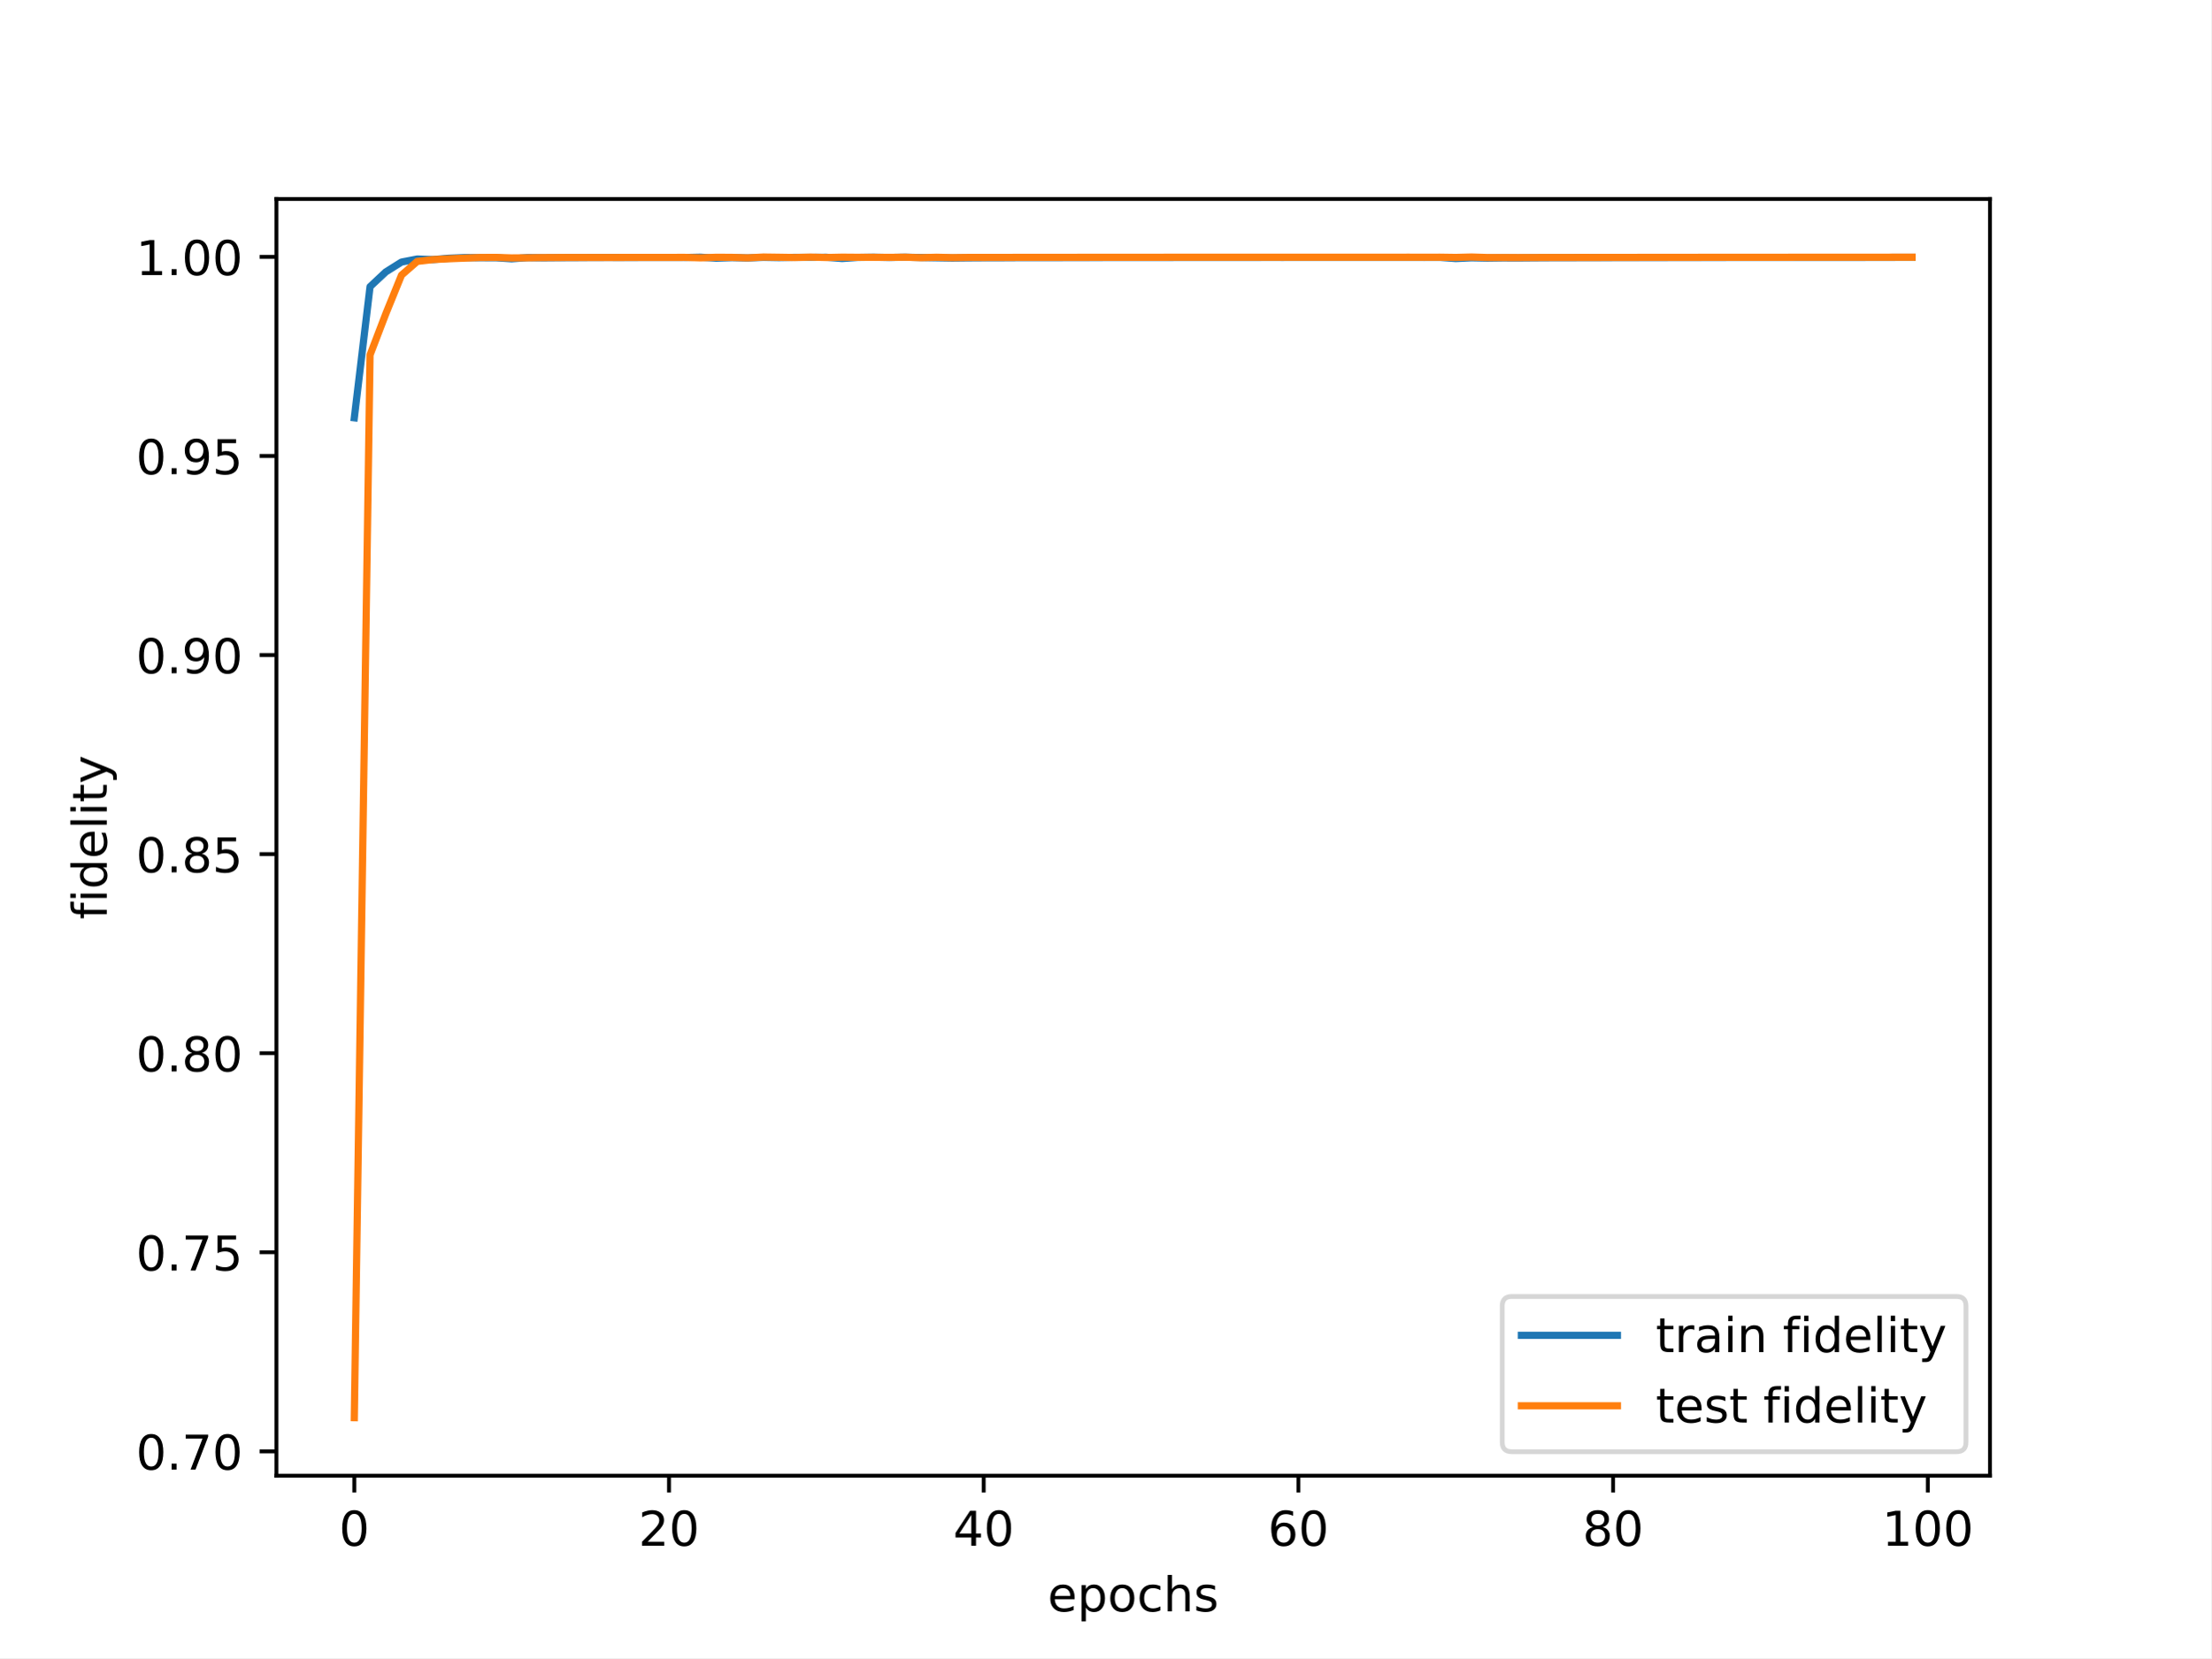
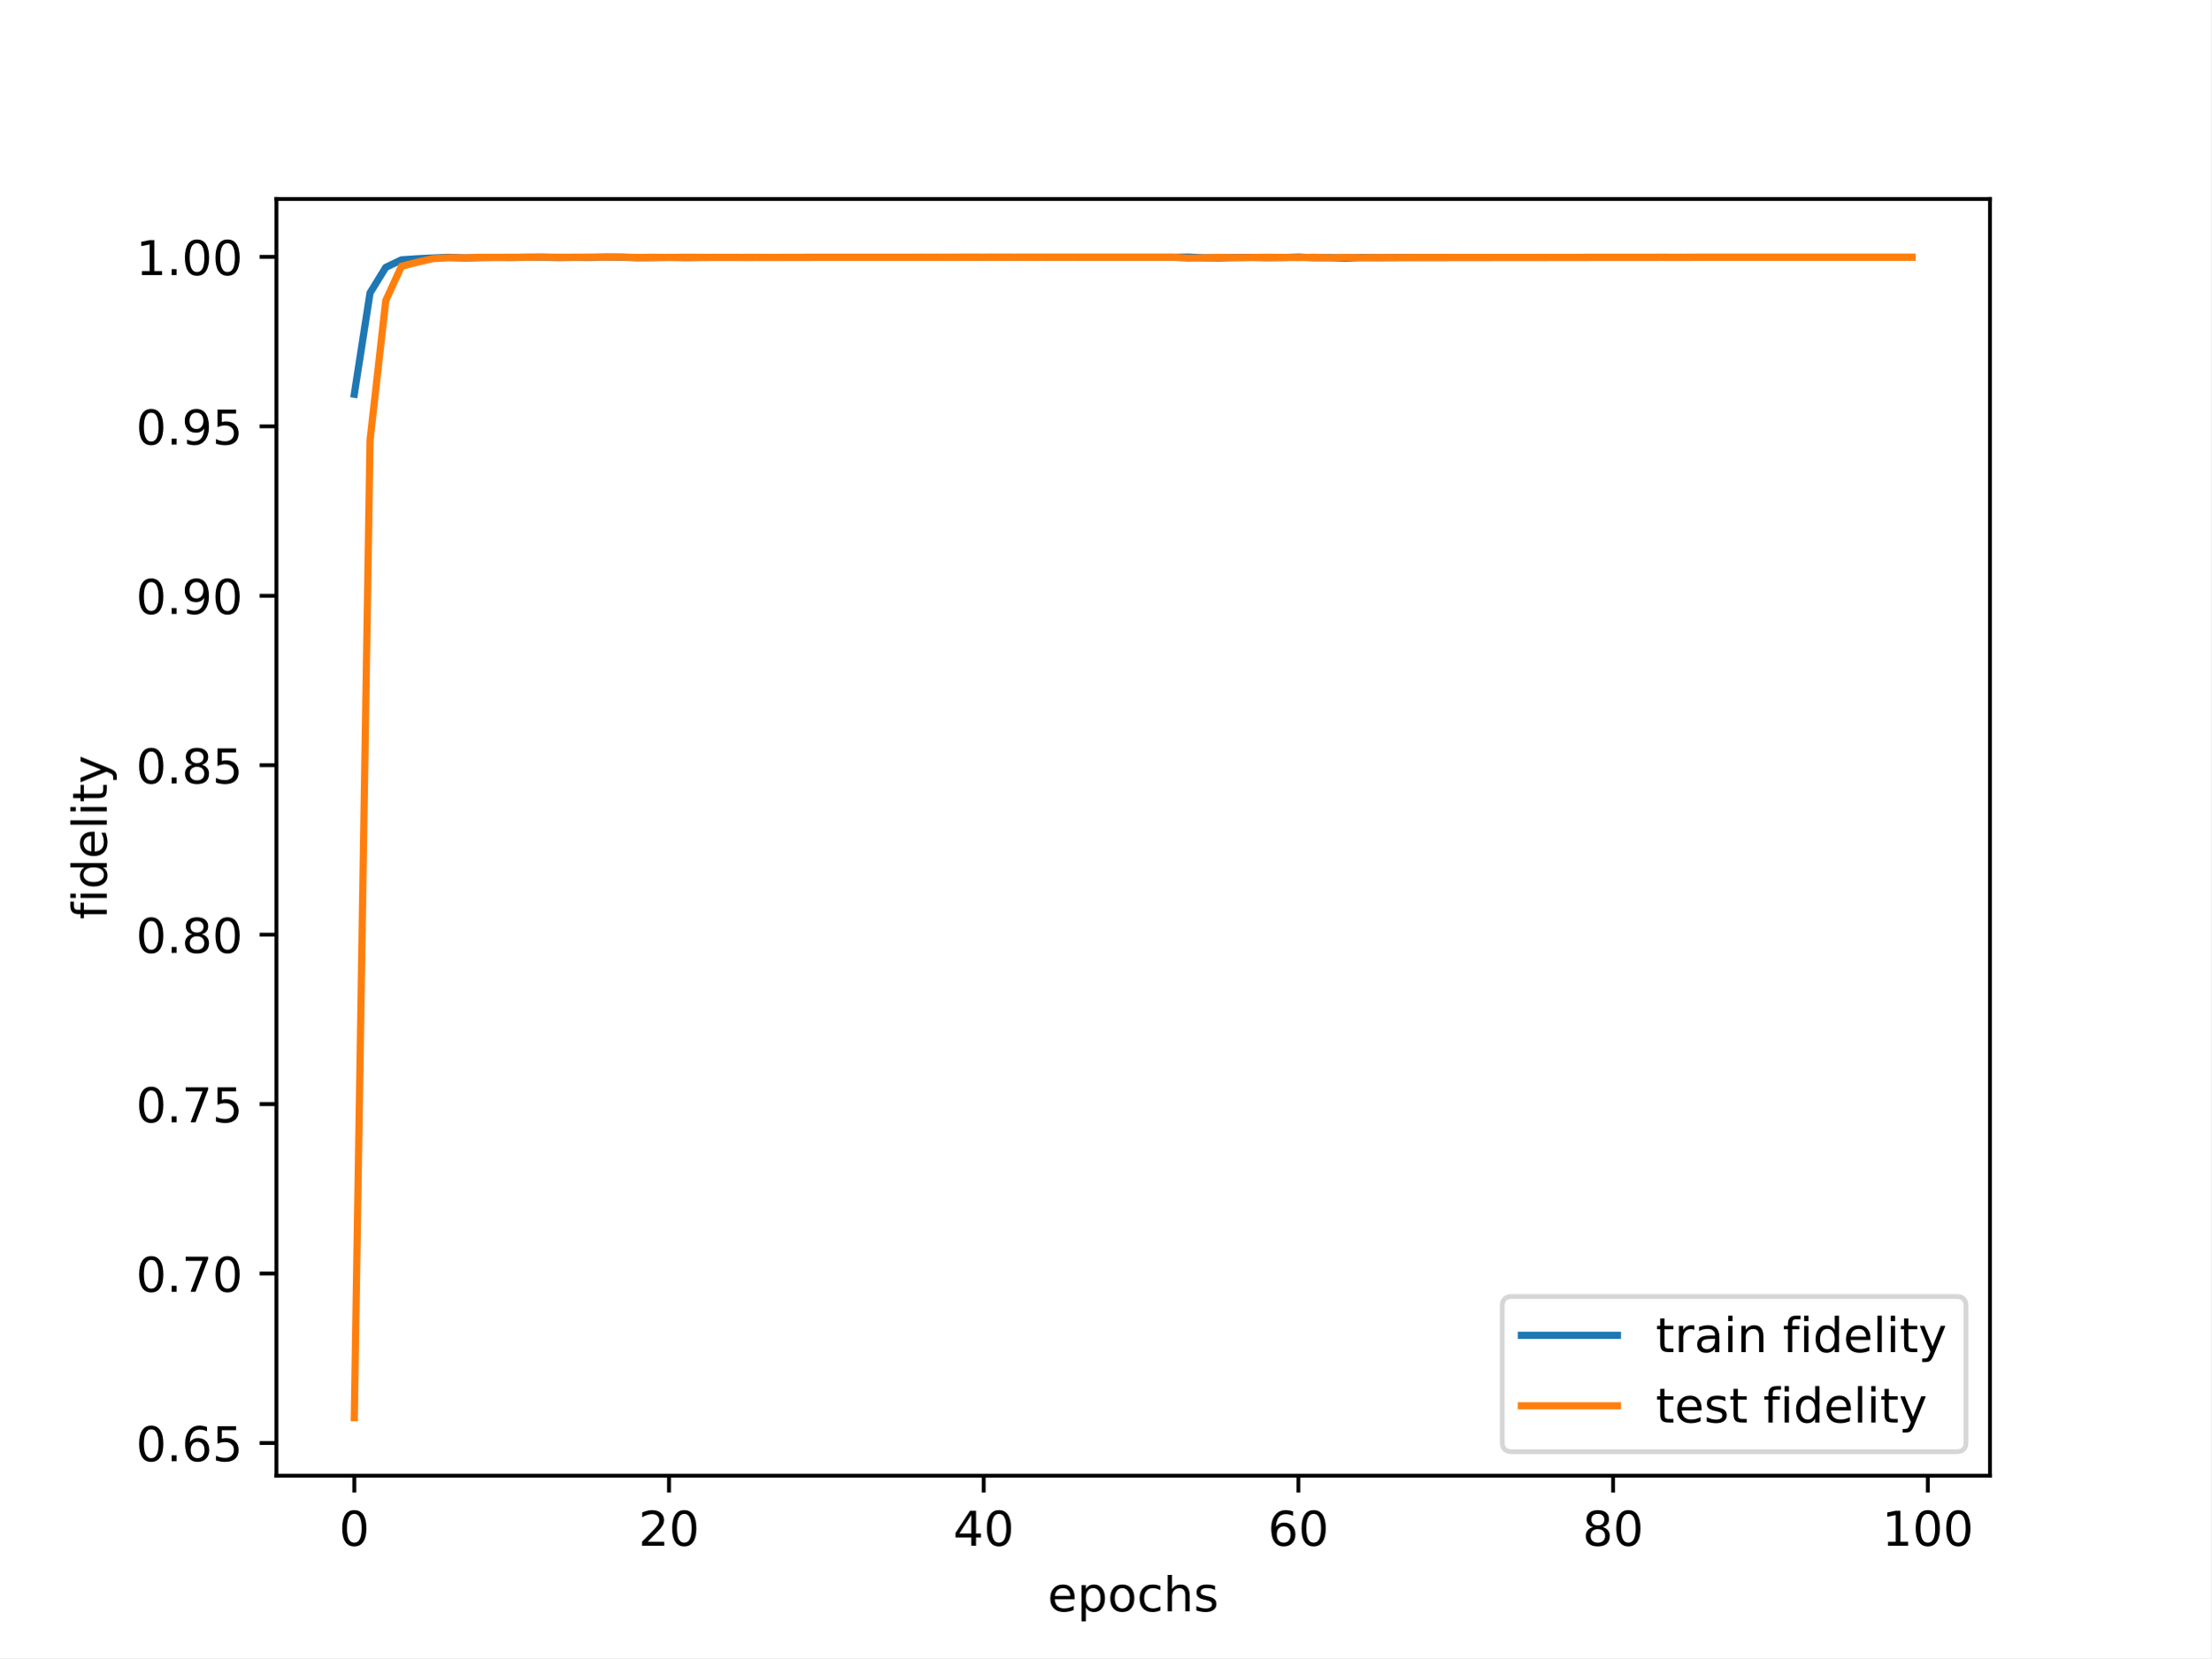
<svg xmlns="http://www.w3.org/2000/svg" xmlns:xlink="http://www.w3.org/1999/xlink" width="460.8pt" height="345.6pt" viewBox="0 0 460.8 345.6" version="1.1">
  <defs>
    <style type="text/css">*{stroke-linejoin: round; stroke-linecap: butt}</style>
  </defs>
  <g id="figure_1">
    <g id="patch_1">
      <path d="M 0 345.6  L 460.8 345.6  L 460.8 0  L 0 0  z " style="fill: #ffffff" />
    </g>
    <g id="axes_1">
      <g id="patch_2">
        <path d="M 57.6 307.584  L 414.72 307.584  L 414.72 41.472  L 57.6 41.472  z " style="fill: #ffffff" />
      </g>
      <g id="matplotlib.axis_1">
        <g id="xtick_1">
          <g id="line2d_1">
            <defs>
-               <path id="m55c6d291ae" d="M 0 0  L 0 3.5  " style="stroke: #000000; stroke-width: 0.8" />
-             </defs>
-             <g>
-               <use xlink:href="#m55c6d291ae" x="73.833" y="307.584" style="stroke: #000000; stroke-width: 0.8" />
+               <path id="m9235817e79" d="M 0 0  L 0 3.5  " style="stroke: #000000; stroke-width: 0.8" />
+             </defs>
+             <g>
+               <use xlink:href="#m9235817e79" x="73.833" y="307.584" style="stroke: #000000; stroke-width: 0.8" />
            </g>
          </g>
          <g id="text_1">
            <g transform="translate(70.65148 322.1824) scale(0.1 -0.1)">
              <defs>
                <path id="DejaVuSans-30" d="M 2034 4250  Q 1547 4250 1301 3770  Q 1056 3291 1056 2328  Q 1056 1369 1301 889  Q 1547 409 2034 409  Q 2525 409 2770 889  Q 3016 1369 3016 2328  Q 3016 3291 2770 3770  Q 2525 4250 2034 4250  z M 2034 4750  Q 2819 4750 3233 4129  Q 3647 3509 3647 2328  Q 3647 1150 3233 529  Q 2819 -91 2034 -91  Q 1250 -91 836 529  Q 422 1150 422 2328  Q 422 3509 836 4129  Q 1250 4750 2034 4750  z " transform="scale(0.015625)" />
              </defs>
              <use xlink:href="#DejaVuSans-30" />
            </g>
          </g>
        </g>
        <g id="xtick_2">
          <g id="line2d_2">
            <g>
-               <use xlink:href="#m55c6d291ae" x="139.42" y="307.584" style="stroke: #000000; stroke-width: 0.8" />
+               <use xlink:href="#m9235817e79" x="139.42" y="307.584" style="stroke: #000000; stroke-width: 0.8" />
            </g>
          </g>
          <g id="text_2">
            <g transform="translate(133.057 322.1824) scale(0.1 -0.1)">
              <defs>
                <path id="DejaVuSans-32" d="M 1228 531  L 3431 531  L 3431 0  L 469 0  L 469 531  Q 828 903 1448 1529  Q 2069 2156 2228 2338  Q 2531 2678 2651 2914  Q 2772 3150 2772 3378  Q 2772 3750 2511 3984  Q 2250 4219 1831 4219  Q 1534 4219 1204 4116  Q 875 4013 500 3803  L 500 4441  Q 881 4594 1212 4672  Q 1544 4750 1819 4750  Q 2544 4750 2975 4387  Q 3406 4025 3406 3419  Q 3406 3131 3298 2873  Q 3191 2616 2906 2266  Q 2828 2175 2409 1742  Q 1991 1309 1228 531  z " transform="scale(0.015625)" />
              </defs>
              <use xlink:href="#DejaVuSans-32" />
              <use xlink:href="#DejaVuSans-30" x="63.623" />
            </g>
          </g>
        </g>
        <g id="xtick_3">
          <g id="line2d_3">
            <g>
-               <use xlink:href="#m55c6d291ae" x="205.006" y="307.584" style="stroke: #000000; stroke-width: 0.8" />
+               <use xlink:href="#m9235817e79" x="205.006" y="307.584" style="stroke: #000000; stroke-width: 0.8" />
            </g>
          </g>
          <g id="text_3">
            <g transform="translate(198.6438 322.1824) scale(0.1 -0.1)">
              <defs>
                <path id="DejaVuSans-34" d="M 2419 4116  L 825 1625  L 2419 1625  L 2419 4116  z M 2253 4666  L 3047 4666  L 3047 1625  L 3713 1625  L 3713 1100  L 3047 1100  L 3047 0  L 2419 0  L 2419 1100  L 313 1100  L 313 1709  L 2253 4666  z " transform="scale(0.015625)" />
              </defs>
              <use xlink:href="#DejaVuSans-34" />
              <use xlink:href="#DejaVuSans-30" x="63.623" />
            </g>
          </g>
        </g>
        <g id="xtick_4">
          <g id="line2d_4">
            <g>
-               <use xlink:href="#m55c6d291ae" x="270.593" y="307.584" style="stroke: #000000; stroke-width: 0.8" />
+               <use xlink:href="#m9235817e79" x="270.593" y="307.584" style="stroke: #000000; stroke-width: 0.8" />
            </g>
          </g>
          <g id="text_4">
            <g transform="translate(264.2306 322.1824) scale(0.1 -0.1)">
              <defs>
                <path id="DejaVuSans-36" d="M 2113 2584  Q 1688 2584 1439 2293  Q 1191 2003 1191 1497  Q 1191 994 1439 701  Q 1688 409 2113 409  Q 2538 409 2786 701  Q 3034 994 3034 1497  Q 3034 2003 2786 2293  Q 2538 2584 2113 2584  z M 3366 4563  L 3366 3988  Q 3128 4100 2886 4159  Q 2644 4219 2406 4219  Q 1781 4219 1451 3797  Q 1122 3375 1075 2522  Q 1259 2794 1537 2939  Q 1816 3084 2150 3084  Q 2853 3084 3261 2657  Q 3669 2231 3669 1497  Q 3669 778 3244 343  Q 2819 -91 2113 -91  Q 1303 -91 875 529  Q 447 1150 447 2328  Q 447 3434 972 4092  Q 1497 4750 2381 4750  Q 2619 4750 2861 4703  Q 3103 4656 3366 4563  z " transform="scale(0.015625)" />
              </defs>
              <use xlink:href="#DejaVuSans-36" />
              <use xlink:href="#DejaVuSans-30" x="63.623" />
            </g>
          </g>
        </g>
        <g id="xtick_5">
          <g id="line2d_5">
            <g>
-               <use xlink:href="#m55c6d291ae" x="336.18" y="307.584" style="stroke: #000000; stroke-width: 0.8" />
+               <use xlink:href="#m9235817e79" x="336.18" y="307.584" style="stroke: #000000; stroke-width: 0.8" />
            </g>
          </g>
          <g id="text_5">
            <g transform="translate(329.8173 322.1824) scale(0.1 -0.1)">
              <defs>
                <path id="DejaVuSans-38" d="M 2034 2216  Q 1584 2216 1326 1975  Q 1069 1734 1069 1313  Q 1069 891 1326 650  Q 1584 409 2034 409  Q 2484 409 2743 651  Q 3003 894 3003 1313  Q 3003 1734 2745 1975  Q 2488 2216 2034 2216  z M 1403 2484  Q 997 2584 770 2862  Q 544 3141 544 3541  Q 544 4100 942 4425  Q 1341 4750 2034 4750  Q 2731 4750 3128 4425  Q 3525 4100 3525 3541  Q 3525 3141 3298 2862  Q 3072 2584 2669 2484  Q 3125 2378 3379 2068  Q 3634 1759 3634 1313  Q 3634 634 3220 271  Q 2806 -91 2034 -91  Q 1263 -91 848 271  Q 434 634 434 1313  Q 434 1759 690 2068  Q 947 2378 1403 2484  z M 1172 3481  Q 1172 3119 1398 2916  Q 1625 2713 2034 2713  Q 2441 2713 2670 2916  Q 2900 3119 2900 3481  Q 2900 3844 2670 4047  Q 2441 4250 2034 4250  Q 1625 4250 1398 4047  Q 1172 3844 1172 3481  z " transform="scale(0.015625)" />
              </defs>
              <use xlink:href="#DejaVuSans-38" />
              <use xlink:href="#DejaVuSans-30" x="63.623" />
            </g>
          </g>
        </g>
        <g id="xtick_6">
          <g id="line2d_6">
            <g>
-               <use xlink:href="#m55c6d291ae" x="401.767" y="307.584" style="stroke: #000000; stroke-width: 0.8" />
+               <use xlink:href="#m9235817e79" x="401.767" y="307.584" style="stroke: #000000; stroke-width: 0.8" />
            </g>
          </g>
          <g id="text_6">
            <g transform="translate(392.2229 322.1824) scale(0.1 -0.1)">
              <defs>
                <path id="DejaVuSans-31" d="M 794 531  L 1825 531  L 1825 4091  L 703 3866  L 703 4441  L 1819 4666  L 2450 4666  L 2450 531  L 3481 531  L 3481 0  L 794 0  L 794 531  z " transform="scale(0.015625)" />
              </defs>
              <use xlink:href="#DejaVuSans-31" />
              <use xlink:href="#DejaVuSans-30" x="63.623" />
              <use xlink:href="#DejaVuSans-30" x="127.246" />
            </g>
          </g>
        </g>
        <g id="text_7">
          <g transform="translate(218.3272 335.8606) scale(0.1 -0.1)">
            <defs>
              <path id="DejaVuSans-65" d="M 3597 1894  L 3597 1613  L 953 1613  Q 991 1019 1311 708  Q 1631 397 2203 397  Q 2534 397 2845 478  Q 3156 559 3463 722  L 3463 178  Q 3153 47 2828 -22  Q 2503 -91 2169 -91  Q 1331 -91 842 396  Q 353 884 353 1716  Q 353 2575 817 3079  Q 1281 3584 2069 3584  Q 2775 3584 3186 3129  Q 3597 2675 3597 1894  z M 3022 2063  Q 3016 2534 2758 2815  Q 2500 3097 2075 3097  Q 1594 3097 1305 2825  Q 1016 2553 972 2059  L 3022 2063  z " transform="scale(0.015625)" />
              <path id="DejaVuSans-70" d="M 1159 525  L 1159 -1331  L 581 -1331  L 581 3500  L 1159 3500  L 1159 2969  Q 1341 3281 1617 3432  Q 1894 3584 2278 3584  Q 2916 3584 3314 3078  Q 3713 2572 3713 1747  Q 3713 922 3314 415  Q 2916 -91 2278 -91  Q 1894 -91 1617 61  Q 1341 213 1159 525  z M 3116 1747  Q 3116 2381 2855 2742  Q 2594 3103 2138 3103  Q 1681 3103 1420 2742  Q 1159 2381 1159 1747  Q 1159 1113 1420 752  Q 1681 391 2138 391  Q 2594 391 2855 752  Q 3116 1113 3116 1747  z " transform="scale(0.015625)" />
              <path id="DejaVuSans-6f" d="M 1959 3097  Q 1497 3097 1228 2736  Q 959 2375 959 1747  Q 959 1119 1226 758  Q 1494 397 1959 397  Q 2419 397 2687 759  Q 2956 1122 2956 1747  Q 2956 2369 2687 2733  Q 2419 3097 1959 3097  z M 1959 3584  Q 2709 3584 3137 3096  Q 3566 2609 3566 1747  Q 3566 888 3137 398  Q 2709 -91 1959 -91  Q 1206 -91 779 398  Q 353 888 353 1747  Q 353 2609 779 3096  Q 1206 3584 1959 3584  z " transform="scale(0.015625)" />
              <path id="DejaVuSans-63" d="M 3122 3366  L 3122 2828  Q 2878 2963 2633 3030  Q 2388 3097 2138 3097  Q 1578 3097 1268 2742  Q 959 2388 959 1747  Q 959 1106 1268 751  Q 1578 397 2138 397  Q 2388 397 2633 464  Q 2878 531 3122 666  L 3122 134  Q 2881 22 2623 -34  Q 2366 -91 2075 -91  Q 1284 -91 818 406  Q 353 903 353 1747  Q 353 2603 823 3093  Q 1294 3584 2113 3584  Q 2378 3584 2631 3529  Q 2884 3475 3122 3366  z " transform="scale(0.015625)" />
              <path id="DejaVuSans-68" d="M 3513 2113  L 3513 0  L 2938 0  L 2938 2094  Q 2938 2591 2744 2837  Q 2550 3084 2163 3084  Q 1697 3084 1428 2787  Q 1159 2491 1159 1978  L 1159 0  L 581 0  L 581 4863  L 1159 4863  L 1159 2956  Q 1366 3272 1645 3428  Q 1925 3584 2291 3584  Q 2894 3584 3203 3211  Q 3513 2838 3513 2113  z " transform="scale(0.015625)" />
              <path id="DejaVuSans-73" d="M 2834 3397  L 2834 2853  Q 2591 2978 2328 3040  Q 2066 3103 1784 3103  Q 1356 3103 1142 2972  Q 928 2841 928 2578  Q 928 2378 1081 2264  Q 1234 2150 1697 2047  L 1894 2003  Q 2506 1872 2764 1633  Q 3022 1394 3022 966  Q 3022 478 2636 193  Q 2250 -91 1575 -91  Q 1294 -91 989 -36  Q 684 19 347 128  L 347 722  Q 666 556 975 473  Q 1284 391 1588 391  Q 1994 391 2212 530  Q 2431 669 2431 922  Q 2431 1156 2273 1281  Q 2116 1406 1581 1522  L 1381 1569  Q 847 1681 609 1914  Q 372 2147 372 2553  Q 372 3047 722 3315  Q 1072 3584 1716 3584  Q 2034 3584 2315 3537  Q 2597 3491 2834 3397  z " transform="scale(0.015625)" />
            </defs>
            <use xlink:href="#DejaVuSans-65" />
            <use xlink:href="#DejaVuSans-70" x="61.523" />
            <use xlink:href="#DejaVuSans-6f" x="125" />
            <use xlink:href="#DejaVuSans-63" x="186.182" />
            <use xlink:href="#DejaVuSans-68" x="241.162" />
            <use xlink:href="#DejaVuSans-73" x="304.541" />
          </g>
        </g>
      </g>
      <g id="matplotlib.axis_2">
        <g id="ytick_1">
          <g id="line2d_7">
            <defs>
-               <path id="m749e307cea" d="M 0 0  L -3.5 0  " style="stroke: #000000; stroke-width: 0.8" />
-             </defs>
-             <g>
-               <use xlink:href="#m749e307cea" x="57.6" y="302.517" style="stroke: #000000; stroke-width: 0.8" />
+               <path id="m791d3d5972" d="M 0 0  L -3.5 0  " style="stroke: #000000; stroke-width: 0.8" />
+             </defs>
+             <g>
+               <use xlink:href="#m791d3d5972" x="57.6" y="300.768" style="stroke: #000000; stroke-width: 0.8" />
            </g>
          </g>
          <g id="text_8">
-             <g transform="translate(28.33438 306.3165) scale(0.1 -0.1)">
+             <g transform="translate(28.33438 304.5674) scale(0.1 -0.1)">
              <defs>
                <path id="DejaVuSans-2e" d="M 684 794  L 1344 794  L 1344 0  L 684 0  L 684 794  z " transform="scale(0.015625)" />
+                 <path id="DejaVuSans-35" d="M 691 4666  L 3169 4666  L 3169 4134  L 1269 4134  L 1269 2991  Q 1406 3038 1543 3061  Q 1681 3084 1819 3084  Q 2600 3084 3056 2656  Q 3513 2228 3513 1497  Q 3513 744 3044 326  Q 2575 -91 1722 -91  Q 1428 -91 1123 -41  Q 819 9 494 109  L 494 744  Q 775 591 1075 516  Q 1375 441 1709 441  Q 2250 441 2565 725  Q 2881 1009 2881 1497  Q 2881 1984 2565 2268  Q 2250 2553 1709 2553  Q 1456 2553 1204 2497  Q 953 2441 691 2322  L 691 4666  z " transform="scale(0.015625)" />
+               </defs>
+               <use xlink:href="#DejaVuSans-30" />
+               <use xlink:href="#DejaVuSans-2e" x="63.623" />
+               <use xlink:href="#DejaVuSans-36" x="95.41" />
+               <use xlink:href="#DejaVuSans-35" x="159.033" />
+             </g>
+           </g>
+         </g>
+         <g id="ytick_2">
+           <g id="line2d_8">
+             <g>
+               <use xlink:href="#m791d3d5972" x="57.6" y="265.449" style="stroke: #000000; stroke-width: 0.8" />
+             </g>
+           </g>
+           <g id="text_9">
+             <g transform="translate(28.33438 269.2484) scale(0.1 -0.1)">
+               <defs>
                <path id="DejaVuSans-37" d="M 525 4666  L 3525 4666  L 3525 4397  L 1831 0  L 1172 0  L 2766 4134  L 525 4134  L 525 4666  z " transform="scale(0.015625)" />
              </defs>
              <use xlink:href="#DejaVuSans-30" />
              <use xlink:href="#DejaVuSans-2e" x="63.623" />
              <use xlink:href="#DejaVuSans-37" x="95.41" />
              <use xlink:href="#DejaVuSans-30" x="159.033" />
            </g>
          </g>
        </g>
-         <g id="ytick_2">
-           <g id="line2d_8">
-             <g>
-               <use xlink:href="#m749e307cea" x="57.6" y="261.02" style="stroke: #000000; stroke-width: 0.8" />
-             </g>
-           </g>
-           <g id="text_9">
-             <g transform="translate(28.33438 264.8192) scale(0.1 -0.1)">
-               <defs>
-                 <path id="DejaVuSans-35" d="M 691 4666  L 3169 4666  L 3169 4134  L 1269 4134  L 1269 2991  Q 1406 3038 1543 3061  Q 1681 3084 1819 3084  Q 2600 3084 3056 2656  Q 3513 2228 3513 1497  Q 3513 744 3044 326  Q 2575 -91 1722 -91  Q 1428 -91 1123 -41  Q 819 9 494 109  L 494 744  Q 775 591 1075 516  Q 1375 441 1709 441  Q 2250 441 2565 725  Q 2881 1009 2881 1497  Q 2881 1984 2565 2268  Q 2250 2553 1709 2553  Q 1456 2553 1204 2497  Q 953 2441 691 2322  L 691 4666  z " transform="scale(0.015625)" />
-               </defs>
+         <g id="ytick_3">
+           <g id="line2d_9">
+             <g>
+               <use xlink:href="#m791d3d5972" x="57.6" y="230.13" style="stroke: #000000; stroke-width: 0.8" />
+             </g>
+           </g>
+           <g id="text_10">
+             <g transform="translate(28.33438 233.9295) scale(0.1 -0.1)">
              <use xlink:href="#DejaVuSans-30" />
              <use xlink:href="#DejaVuSans-2e" x="63.623" />
              <use xlink:href="#DejaVuSans-37" x="95.41" />
              <use xlink:href="#DejaVuSans-35" x="159.033" />
            </g>
          </g>
        </g>
-         <g id="ytick_3">
-           <g id="line2d_9">
-             <g>
-               <use xlink:href="#m749e307cea" x="57.6" y="219.523" style="stroke: #000000; stroke-width: 0.8" />
-             </g>
-           </g>
-           <g id="text_10">
-             <g transform="translate(28.33438 223.3218) scale(0.1 -0.1)">
+         <g id="ytick_4">
+           <g id="line2d_10">
+             <g>
+               <use xlink:href="#m791d3d5972" x="57.6" y="194.811" style="stroke: #000000; stroke-width: 0.8" />
+             </g>
+           </g>
+           <g id="text_11">
+             <g transform="translate(28.33438 198.6106) scale(0.1 -0.1)">
              <use xlink:href="#DejaVuSans-30" />
              <use xlink:href="#DejaVuSans-2e" x="63.623" />
              <use xlink:href="#DejaVuSans-38" x="95.41" />
              <use xlink:href="#DejaVuSans-30" x="159.033" />
            </g>
          </g>
        </g>
-         <g id="ytick_4">
-           <g id="line2d_10">
-             <g>
-               <use xlink:href="#m749e307cea" x="57.6" y="178.025" style="stroke: #000000; stroke-width: 0.8" />
-             </g>
-           </g>
-           <g id="text_11">
-             <g transform="translate(28.33438 181.8244) scale(0.1 -0.1)">
+         <g id="ytick_5">
+           <g id="line2d_11">
+             <g>
+               <use xlink:href="#m791d3d5972" x="57.6" y="159.492" style="stroke: #000000; stroke-width: 0.8" />
+             </g>
+           </g>
+           <g id="text_12">
+             <g transform="translate(28.33438 163.2916) scale(0.1 -0.1)">
              <use xlink:href="#DejaVuSans-30" />
              <use xlink:href="#DejaVuSans-2e" x="63.623" />
              <use xlink:href="#DejaVuSans-38" x="95.41" />
              <use xlink:href="#DejaVuSans-35" x="159.033" />
            </g>
          </g>
        </g>
-         <g id="ytick_5">
-           <g id="line2d_11">
-             <g>
-               <use xlink:href="#m749e307cea" x="57.6" y="136.528" style="stroke: #000000; stroke-width: 0.8" />
-             </g>
-           </g>
-           <g id="text_12">
-             <g transform="translate(28.33438 140.3271) scale(0.1 -0.1)">
+         <g id="ytick_6">
+           <g id="line2d_12">
+             <g>
+               <use xlink:href="#m791d3d5972" x="57.6" y="124.173" style="stroke: #000000; stroke-width: 0.8" />
+             </g>
+           </g>
+           <g id="text_13">
+             <g transform="translate(28.33438 127.9727) scale(0.1 -0.1)">
              <defs>
                <path id="DejaVuSans-39" d="M 703 97  L 703 672  Q 941 559 1184 500  Q 1428 441 1663 441  Q 2288 441 2617 861  Q 2947 1281 2994 2138  Q 2813 1869 2534 1725  Q 2256 1581 1919 1581  Q 1219 1581 811 2004  Q 403 2428 403 3163  Q 403 3881 828 4315  Q 1253 4750 1959 4750  Q 2769 4750 3195 4129  Q 3622 3509 3622 2328  Q 3622 1225 3098 567  Q 2575 -91 1691 -91  Q 1453 -91 1209 -44  Q 966 3 703 97  z M 1959 2075  Q 2384 2075 2632 2365  Q 2881 2656 2881 3163  Q 2881 3666 2632 3958  Q 2384 4250 1959 4250  Q 1534 4250 1286 3958  Q 1038 3666 1038 3163  Q 1038 2656 1286 2365  Q 1534 2075 1959 2075  z " transform="scale(0.015625)" />
              </defs>
              <use xlink:href="#DejaVuSans-30" />
              <use xlink:href="#DejaVuSans-2e" x="63.623" />
              <use xlink:href="#DejaVuSans-39" x="95.41" />
              <use xlink:href="#DejaVuSans-30" x="159.033" />
            </g>
          </g>
        </g>
-         <g id="ytick_6">
-           <g id="line2d_12">
-             <g>
-               <use xlink:href="#m749e307cea" x="57.6" y="95.03" style="stroke: #000000; stroke-width: 0.8" />
-             </g>
-           </g>
-           <g id="text_13">
-             <g transform="translate(28.33438 98.82971) scale(0.1 -0.1)">
+         <g id="ytick_7">
+           <g id="line2d_13">
+             <g>
+               <use xlink:href="#m791d3d5972" x="57.6" y="88.855" style="stroke: #000000; stroke-width: 0.8" />
+             </g>
+           </g>
+           <g id="text_14">
+             <g transform="translate(28.33438 92.65376) scale(0.1 -0.1)">
              <use xlink:href="#DejaVuSans-30" />
              <use xlink:href="#DejaVuSans-2e" x="63.623" />
              <use xlink:href="#DejaVuSans-39" x="95.41" />
              <use xlink:href="#DejaVuSans-35" x="159.033" />
            </g>
          </g>
        </g>
-         <g id="ytick_7">
-           <g id="line2d_13">
-             <g>
-               <use xlink:href="#m749e307cea" x="57.6" y="53.533" style="stroke: #000000; stroke-width: 0.8" />
-             </g>
-           </g>
-           <g id="text_14">
-             <g transform="translate(28.33438 57.33235) scale(0.1 -0.1)">
+         <g id="ytick_8">
+           <g id="line2d_14">
+             <g>
+               <use xlink:href="#m791d3d5972" x="57.6" y="53.536" style="stroke: #000000; stroke-width: 0.8" />
+             </g>
+           </g>
+           <g id="text_15">
+             <g transform="translate(28.33438 57.33483) scale(0.1 -0.1)">
              <use xlink:href="#DejaVuSans-31" />
              <use xlink:href="#DejaVuSans-2e" x="63.623" />
              <use xlink:href="#DejaVuSans-30" x="95.41" />
              <use xlink:href="#DejaVuSans-30" x="159.033" />
            </g>
          </g>
        </g>
-         <g id="text_15">
+         <g id="text_16">
          <g transform="translate(22.25469 191.6257) rotate(-90) scale(0.1 -0.1)">
            <defs>
              <path id="DejaVuSans-66" d="M 2375 4863  L 2375 4384  L 1825 4384  Q 1516 4384 1395 4259  Q 1275 4134 1275 3809  L 1275 3500  L 2222 3500  L 2222 3053  L 1275 3053  L 1275 0  L 697 0  L 697 3053  L 147 3053  L 147 3500  L 697 3500  L 697 3744  Q 697 4328 969 4595  Q 1241 4863 1831 4863  L 2375 4863  z " transform="scale(0.015625)" />
              <path id="DejaVuSans-69" d="M 603 3500  L 1178 3500  L 1178 0  L 603 0  L 603 3500  z M 603 4863  L 1178 4863  L 1178 4134  L 603 4134  L 603 4863  z " transform="scale(0.015625)" />
              <path id="DejaVuSans-64" d="M 2906 2969  L 2906 4863  L 3481 4863  L 3481 0  L 2906 0  L 2906 525  Q 2725 213 2448 61  Q 2172 -91 1784 -91  Q 1150 -91 751 415  Q 353 922 353 1747  Q 353 2572 751 3078  Q 1150 3584 1784 3584  Q 2172 3584 2448 3432  Q 2725 3281 2906 2969  z M 947 1747  Q 947 1113 1208 752  Q 1469 391 1925 391  Q 2381 391 2643 752  Q 2906 1113 2906 1747  Q 2906 2381 2643 2742  Q 2381 3103 1925 3103  Q 1469 3103 1208 2742  Q 947 2381 947 1747  z " transform="scale(0.015625)" />
              <path id="DejaVuSans-6c" d="M 603 4863  L 1178 4863  L 1178 0  L 603 0  L 603 4863  z " transform="scale(0.015625)" />
              <path id="DejaVuSans-74" d="M 1172 4494  L 1172 3500  L 2356 3500  L 2356 3053  L 1172 3053  L 1172 1153  Q 1172 725 1289 603  Q 1406 481 1766 481  L 2356 481  L 2356 0  L 1766 0  Q 1100 0 847 248  Q 594 497 594 1153  L 594 3053  L 172 3053  L 172 3500  L 594 3500  L 594 4494  L 1172 4494  z " transform="scale(0.015625)" />
              <path id="DejaVuSans-79" d="M 2059 -325  Q 1816 -950 1584 -1140  Q 1353 -1331 966 -1331  L 506 -1331  L 506 -850  L 844 -850  Q 1081 -850 1212 -737  Q 1344 -625 1503 -206  L 1606 56  L 191 3500  L 800 3500  L 1894 763  L 2988 3500  L 3597 3500  L 2059 -325  z " transform="scale(0.015625)" />
            </defs>
            <use xlink:href="#DejaVuSans-66" />
            <use xlink:href="#DejaVuSans-69" x="35.205" />
            <use xlink:href="#DejaVuSans-64" x="62.988" />
            <use xlink:href="#DejaVuSans-65" x="126.465" />
            <use xlink:href="#DejaVuSans-6c" x="187.988" />
            <use xlink:href="#DejaVuSans-69" x="215.771" />
            <use xlink:href="#DejaVuSans-74" x="243.555" />
            <use xlink:href="#DejaVuSans-79" x="282.764" />
          </g>
        </g>
      </g>
-       <g id="line2d_14">
-         <path d="M 73.833 87.083  L 77.112 59.753  L 80.391 56.678  L 83.671 54.618  L 86.95 53.977  L 90.229 54.099  L 93.509 53.816  L 96.788 53.683  L 100.067 53.714  L 103.347 53.721  L 106.626 53.941  L 109.905 53.695  L 113.185 53.735  L 116.464 53.709  L 119.743 53.697  L 123.023 53.675  L 126.302 53.666  L 129.581 53.669  L 132.861 53.667  L 136.14 53.661  L 139.42 53.662  L 142.699 53.667  L 145.978 53.599  L 149.258 53.812  L 152.537 53.7  L 155.816 53.767  L 159.096 53.641  L 162.375 53.697  L 165.654 53.636  L 168.934 53.637  L 172.213 53.616  L 175.492 53.882  L 178.772 53.652  L 182.051 53.602  L 185.33 53.668  L 188.61 53.597  L 191.889 53.677  L 195.168 53.729  L 198.448 53.782  L 201.727 53.746  L 205.006 53.726  L 208.286 53.722  L 211.565 53.704  L 214.844 53.698  L 218.124 53.695  L 221.403 53.692  L 224.682 53.688  L 227.962 53.684  L 231.241 53.676  L 234.52 53.67  L 237.8 53.673  L 241.079 53.673  L 244.358 53.667  L 247.638 53.664  L 250.917 53.662  L 254.196 53.662  L 257.476 53.657  L 260.755 53.658  L 264.034 53.653  L 267.314 53.655  L 270.593 53.652  L 273.872 53.652  L 277.152 53.651  L 280.431 53.65  L 283.71 53.652  L 286.99 53.649  L 290.269 53.652  L 293.548 53.648  L 296.828 53.655  L 300.107 53.644  L 303.386 53.887  L 306.666 53.731  L 309.945 53.794  L 313.224 53.75  L 316.504 53.762  L 319.783 53.733  L 323.062 53.715  L 326.342 53.71  L 329.621 53.701  L 332.9 53.7  L 336.18 53.691  L 339.459 53.69  L 342.739 53.683  L 346.018 53.683  L 349.297 53.675  L 352.577 53.674  L 355.856 53.669  L 359.135 53.668  L 362.415 53.663  L 365.694 53.662  L 368.973 53.661  L 372.253 53.661  L 375.532 53.659  L 378.811 53.657  L 382.091 53.656  L 385.37 53.656  L 388.649 53.655  L 391.929 53.648  L 395.208 53.642  L 398.487 53.642  " clip-path="url(#p967c9de94e)" style="fill: none; stroke: #1f77b4; stroke-width: 1.5; stroke-linecap: square" />
-       </g>
      <g id="line2d_15">
-         <path d="M 73.833 295.488  L 77.112 73.979  L 80.391 65.416  L 83.671 57.341  L 86.95 54.48  L 90.229 54.099  L 93.509 53.935  L 96.788 53.801  L 100.067 53.663  L 103.347 53.646  L 106.626 53.756  L 109.905 53.731  L 113.185 53.684  L 116.464 53.667  L 119.743 53.666  L 123.023 53.666  L 126.302 53.663  L 129.581 53.655  L 132.861 53.654  L 136.14 53.652  L 139.42 53.646  L 142.699 53.642  L 145.978 53.74  L 149.258 53.622  L 152.537 53.639  L 155.816 53.741  L 159.096 53.572  L 162.375 53.618  L 165.654 53.67  L 168.934 53.588  L 172.213 53.672  L 175.492 53.599  L 178.772 53.626  L 182.051 53.63  L 185.33 53.643  L 188.61 53.606  L 191.889 53.707  L 195.168 53.617  L 198.448 53.692  L 201.727 53.654  L 205.006 53.655  L 208.286 53.654  L 211.565 53.642  L 214.844 53.642  L 218.124 53.637  L 221.403 53.636  L 224.682 53.631  L 227.962 53.63  L 231.241 53.625  L 234.52 53.624  L 237.8 53.622  L 241.079 53.621  L 244.358 53.617  L 247.638 53.618  L 250.917 53.615  L 254.196 53.617  L 257.476 53.612  L 260.755 53.616  L 264.034 53.61  L 267.314 53.613  L 270.593 53.609  L 273.872 53.611  L 277.152 53.609  L 280.431 53.61  L 283.71 53.608  L 286.99 53.608  L 290.269 53.608  L 293.548 53.607  L 296.828 53.609  L 300.107 53.607  L 303.386 53.654  L 306.666 53.568  L 309.945 53.671  L 313.224 53.679  L 316.504 53.681  L 319.783 53.671  L 323.062 53.66  L 326.342 53.665  L 329.621 53.655  L 332.9 53.657  L 336.18 53.647  L 339.459 53.649  L 342.739 53.639  L 346.018 53.641  L 349.297 53.632  L 352.577 53.634  L 355.856 53.628  L 359.135 53.629  L 362.415 53.623  L 365.694 53.624  L 368.973 53.62  L 372.253 53.62  L 375.532 53.616  L 378.811 53.615  L 382.091 53.613  L 385.37 53.612  L 388.649 53.609  L 391.929 53.608  L 395.208 53.606  L 398.487 53.607  " clip-path="url(#p967c9de94e)" style="fill: none; stroke: #ff7f0e; stroke-width: 1.5; stroke-linecap: square" />
+         <path d="M 73.833 82.164  L 77.112 61.056  L 80.391 55.729  L 83.671 54.153  L 86.95 53.931  L 90.229 53.764  L 93.509 53.625  L 96.788 53.765  L 100.067 53.699  L 103.347 53.654  L 106.626 53.675  L 109.905 53.617  L 113.185 53.612  L 116.464 53.689  L 119.743 53.64  L 123.023 53.663  L 126.302 53.579  L 129.581 53.611  L 132.861 53.718  L 136.14 53.7  L 139.42 53.631  L 142.699 53.705  L 145.978 53.667  L 149.258 53.635  L 152.537 53.634  L 155.816 53.66  L 159.096 53.646  L 162.375 53.644  L 165.654 53.645  L 168.934 53.643  L 172.213 53.638  L 175.492 53.642  L 178.772 53.634  L 182.051 53.639  L 185.33 53.634  L 188.61 53.634  L 191.889 53.634  L 195.168 53.631  L 198.448 53.634  L 201.727 53.628  L 205.006 53.633  L 208.286 53.626  L 211.565 53.633  L 214.844 53.624  L 218.124 53.632  L 221.403 53.623  L 224.682 53.631  L 227.962 53.624  L 231.241 53.63  L 234.52 53.624  L 237.8 53.63  L 241.079 53.625  L 244.358 53.63  L 247.638 53.572  L 250.917 53.73  L 254.196 53.764  L 257.476 53.669  L 260.755 53.641  L 264.034 53.714  L 267.314 53.68  L 270.593 53.574  L 273.872 53.727  L 277.152 53.699  L 280.431 53.823  L 283.71 53.666  L 286.99 53.712  L 290.269 53.681  L 293.548 53.676  L 296.828 53.679  L 300.107 53.67  L 303.386 53.664  L 306.666 53.659  L 309.945 53.656  L 313.224 53.652  L 316.504 53.65  L 319.783 53.649  L 323.062 53.647  L 326.342 53.645  L 329.621 53.644  L 332.9 53.641  L 336.18 53.64  L 339.459 53.636  L 342.739 53.638  L 346.018 53.629  L 349.297 53.634  L 352.577 53.63  L 355.856 53.629  L 359.135 53.627  L 362.415 53.626  L 365.694 53.624  L 368.973 53.624  L 372.253 53.623  L 375.532 53.624  L 378.811 53.621  L 382.091 53.622  L 385.37 53.621  L 388.649 53.622  L 391.929 53.621  L 395.208 53.621  L 398.487 53.621  " clip-path="url(#p555e3e7051)" style="fill: none; stroke: #1f77b4; stroke-width: 1.5; stroke-linecap: square" />
+       </g>
+       <g id="line2d_16">
+         <path d="M 73.833 295.488  L 77.112 91.805  L 80.391 62.644  L 83.671 55.488  L 86.95 54.653  L 90.229 53.907  L 93.509 53.706  L 96.788 53.738  L 100.067 53.629  L 103.347 53.631  L 106.626 53.608  L 109.905 53.618  L 113.185 53.582  L 116.464 53.611  L 119.743 53.611  L 123.023 53.588  L 126.302 53.59  L 129.581 53.568  L 132.861 53.661  L 136.14 53.616  L 139.42 53.656  L 142.699 53.61  L 145.978 53.625  L 149.258 53.646  L 152.537 53.647  L 155.816 53.627  L 159.096 53.632  L 162.375 53.632  L 165.654 53.627  L 168.934 53.627  L 172.213 53.627  L 175.492 53.623  L 178.772 53.626  L 182.051 53.622  L 185.33 53.622  L 188.61 53.621  L 191.889 53.619  L 195.168 53.621  L 198.448 53.617  L 201.727 53.62  L 205.006 53.614  L 208.286 53.62  L 211.565 53.613  L 214.844 53.62  L 218.124 53.611  L 221.403 53.618  L 224.682 53.611  L 227.962 53.617  L 231.241 53.61  L 234.52 53.615  L 237.8 53.609  L 241.079 53.614  L 244.358 53.605  L 247.638 53.807  L 250.917 53.728  L 254.196 53.652  L 257.476 53.698  L 260.755 53.664  L 264.034 53.618  L 267.314 53.646  L 270.593 53.684  L 273.872 53.624  L 277.152 53.729  L 280.431 53.651  L 283.71 53.713  L 286.99 53.667  L 290.269 53.683  L 293.548 53.671  L 296.828 53.659  L 300.107 53.657  L 303.386 53.652  L 306.666 53.65  L 309.945 53.648  L 313.224 53.647  L 316.504 53.644  L 319.783 53.644  L 323.062 53.642  L 326.342 53.642  L 329.621 53.64  L 332.9 53.639  L 336.18 53.636  L 339.459 53.638  L 342.739 53.632  L 346.018 53.637  L 349.297 53.631  L 352.577 53.632  L 355.856 53.63  L 359.135 53.63  L 362.415 53.628  L 365.694 53.627  L 368.973 53.624  L 372.253 53.626  L 375.532 53.623  L 378.811 53.627  L 382.091 53.623  L 385.37 53.625  L 388.649 53.622  L 391.929 53.625  L 395.208 53.622  L 398.487 53.624  " clip-path="url(#p555e3e7051)" style="fill: none; stroke: #ff7f0e; stroke-width: 1.5; stroke-linecap: square" />
      </g>
      <g id="patch_3">
        <path d="M 57.6 307.584  L 57.6 41.472  " style="fill: none; stroke: #000000; stroke-width: 0.8; stroke-linejoin: miter; stroke-linecap: square" />
      </g>
      <g id="patch_4">
        <path d="M 414.72 307.584  L 414.72 41.472  " style="fill: none; stroke: #000000; stroke-width: 0.8; stroke-linejoin: miter; stroke-linecap: square" />
      </g>
      <g id="patch_5">
        <path d="M 57.6 307.584  L 414.72 307.584  " style="fill: none; stroke: #000000; stroke-width: 0.8; stroke-linejoin: miter; stroke-linecap: square" />
      </g>
      <g id="patch_6">
        <path d="M 57.6 41.472  L 414.72 41.472  " style="fill: none; stroke: #000000; stroke-width: 0.8; stroke-linejoin: miter; stroke-linecap: square" />
      </g>
      <g id="legend_1">
        <g id="patch_7">
          <path d="M 315.072 302.584  L 407.72 302.584  Q 409.72 302.584 409.72 300.584  L 409.72 272.228  Q 409.72 270.228 407.72 270.228  L 315.072 270.228  Q 313.072 270.228 313.072 272.228  L 313.072 300.584  Q 313.072 302.584 315.072 302.584  z " style="fill: #ffffff; opacity: 0.8; stroke: #cccccc; stroke-linejoin: miter" />
        </g>
-         <g id="line2d_16">
+         <g id="line2d_17">
          <path d="M 317.072 278.326  L 327.072 278.326  L 337.072 278.326  " style="fill: none; stroke: #1f77b4; stroke-width: 1.5; stroke-linecap: square" />
        </g>
-         <g id="text_16">
+         <g id="text_17">
          <g transform="translate(345.0716 281.8262) scale(0.1 -0.1)">
            <defs>
              <path id="DejaVuSans-72" d="M 2631 2963  Q 2534 3019 2420 3045  Q 2306 3072 2169 3072  Q 1681 3072 1420 2755  Q 1159 2438 1159 1844  L 1159 0  L 581 0  L 581 3500  L 1159 3500  L 1159 2956  Q 1341 3275 1631 3429  Q 1922 3584 2338 3584  Q 2397 3584 2469 3576  Q 2541 3569 2628 3553  L 2631 2963  z " transform="scale(0.015625)" />
              <path id="DejaVuSans-61" d="M 2194 1759  Q 1497 1759 1228 1600  Q 959 1441 959 1056  Q 959 750 1161 570  Q 1363 391 1709 391  Q 2188 391 2477 730  Q 2766 1069 2766 1631  L 2766 1759  L 2194 1759  z M 3341 1997  L 3341 0  L 2766 0  L 2766 531  Q 2569 213 2275 61  Q 1981 -91 1556 -91  Q 1019 -91 701 211  Q 384 513 384 1019  Q 384 1609 779 1909  Q 1175 2209 1959 2209  L 2766 2209  L 2766 2266  Q 2766 2663 2505 2880  Q 2244 3097 1772 3097  Q 1472 3097 1187 3025  Q 903 2953 641 2809  L 641 3341  Q 956 3463 1253 3523  Q 1550 3584 1831 3584  Q 2591 3584 2966 3190  Q 3341 2797 3341 1997  z " transform="scale(0.015625)" />
              <path id="DejaVuSans-6e" d="M 3513 2113  L 3513 0  L 2938 0  L 2938 2094  Q 2938 2591 2744 2837  Q 2550 3084 2163 3084  Q 1697 3084 1428 2787  Q 1159 2491 1159 1978  L 1159 0  L 581 0  L 581 3500  L 1159 3500  L 1159 2956  Q 1366 3272 1645 3428  Q 1925 3584 2291 3584  Q 2894 3584 3203 3211  Q 3513 2838 3513 2113  z " transform="scale(0.015625)" />
              <path id="DejaVuSans-20" transform="scale(0.015625)" />
            </defs>
            <use xlink:href="#DejaVuSans-74" />
            <use xlink:href="#DejaVuSans-72" x="39.209" />
            <use xlink:href="#DejaVuSans-61" x="80.322" />
            <use xlink:href="#DejaVuSans-69" x="141.602" />
            <use xlink:href="#DejaVuSans-6e" x="169.385" />
            <use xlink:href="#DejaVuSans-20" x="232.764" />
            <use xlink:href="#DejaVuSans-66" x="264.551" />
            <use xlink:href="#DejaVuSans-69" x="299.756" />
            <use xlink:href="#DejaVuSans-64" x="327.539" />
            <use xlink:href="#DejaVuSans-65" x="391.016" />
            <use xlink:href="#DejaVuSans-6c" x="452.539" />
            <use xlink:href="#DejaVuSans-69" x="480.322" />
            <use xlink:href="#DejaVuSans-74" x="508.105" />
            <use xlink:href="#DejaVuSans-79" x="547.314" />
          </g>
        </g>
-         <g id="line2d_17">
+         <g id="line2d_18">
          <path d="M 317.072 293.004  L 327.072 293.004  L 337.072 293.004  " style="fill: none; stroke: #ff7f0e; stroke-width: 1.5; stroke-linecap: square" />
        </g>
-         <g id="text_17">
+         <g id="text_18">
          <g transform="translate(345.0716 296.5043) scale(0.1 -0.1)">
            <use xlink:href="#DejaVuSans-74" />
            <use xlink:href="#DejaVuSans-65" x="39.209" />
            <use xlink:href="#DejaVuSans-73" x="100.732" />
            <use xlink:href="#DejaVuSans-74" x="152.832" />
            <use xlink:href="#DejaVuSans-20" x="192.041" />
            <use xlink:href="#DejaVuSans-66" x="223.828" />
            <use xlink:href="#DejaVuSans-69" x="259.033" />
            <use xlink:href="#DejaVuSans-64" x="286.816" />
            <use xlink:href="#DejaVuSans-65" x="350.293" />
            <use xlink:href="#DejaVuSans-6c" x="411.816" />
            <use xlink:href="#DejaVuSans-69" x="439.6" />
            <use xlink:href="#DejaVuSans-74" x="467.383" />
            <use xlink:href="#DejaVuSans-79" x="506.592" />
          </g>
        </g>
      </g>
    </g>
  </g>
  <defs>
-     <clipPath id="p967c9de94e">
+     <clipPath id="p555e3e7051">
      <rect x="57.6" y="41.472" width="357.12" height="266.112" />
    </clipPath>
  </defs>
</svg>
